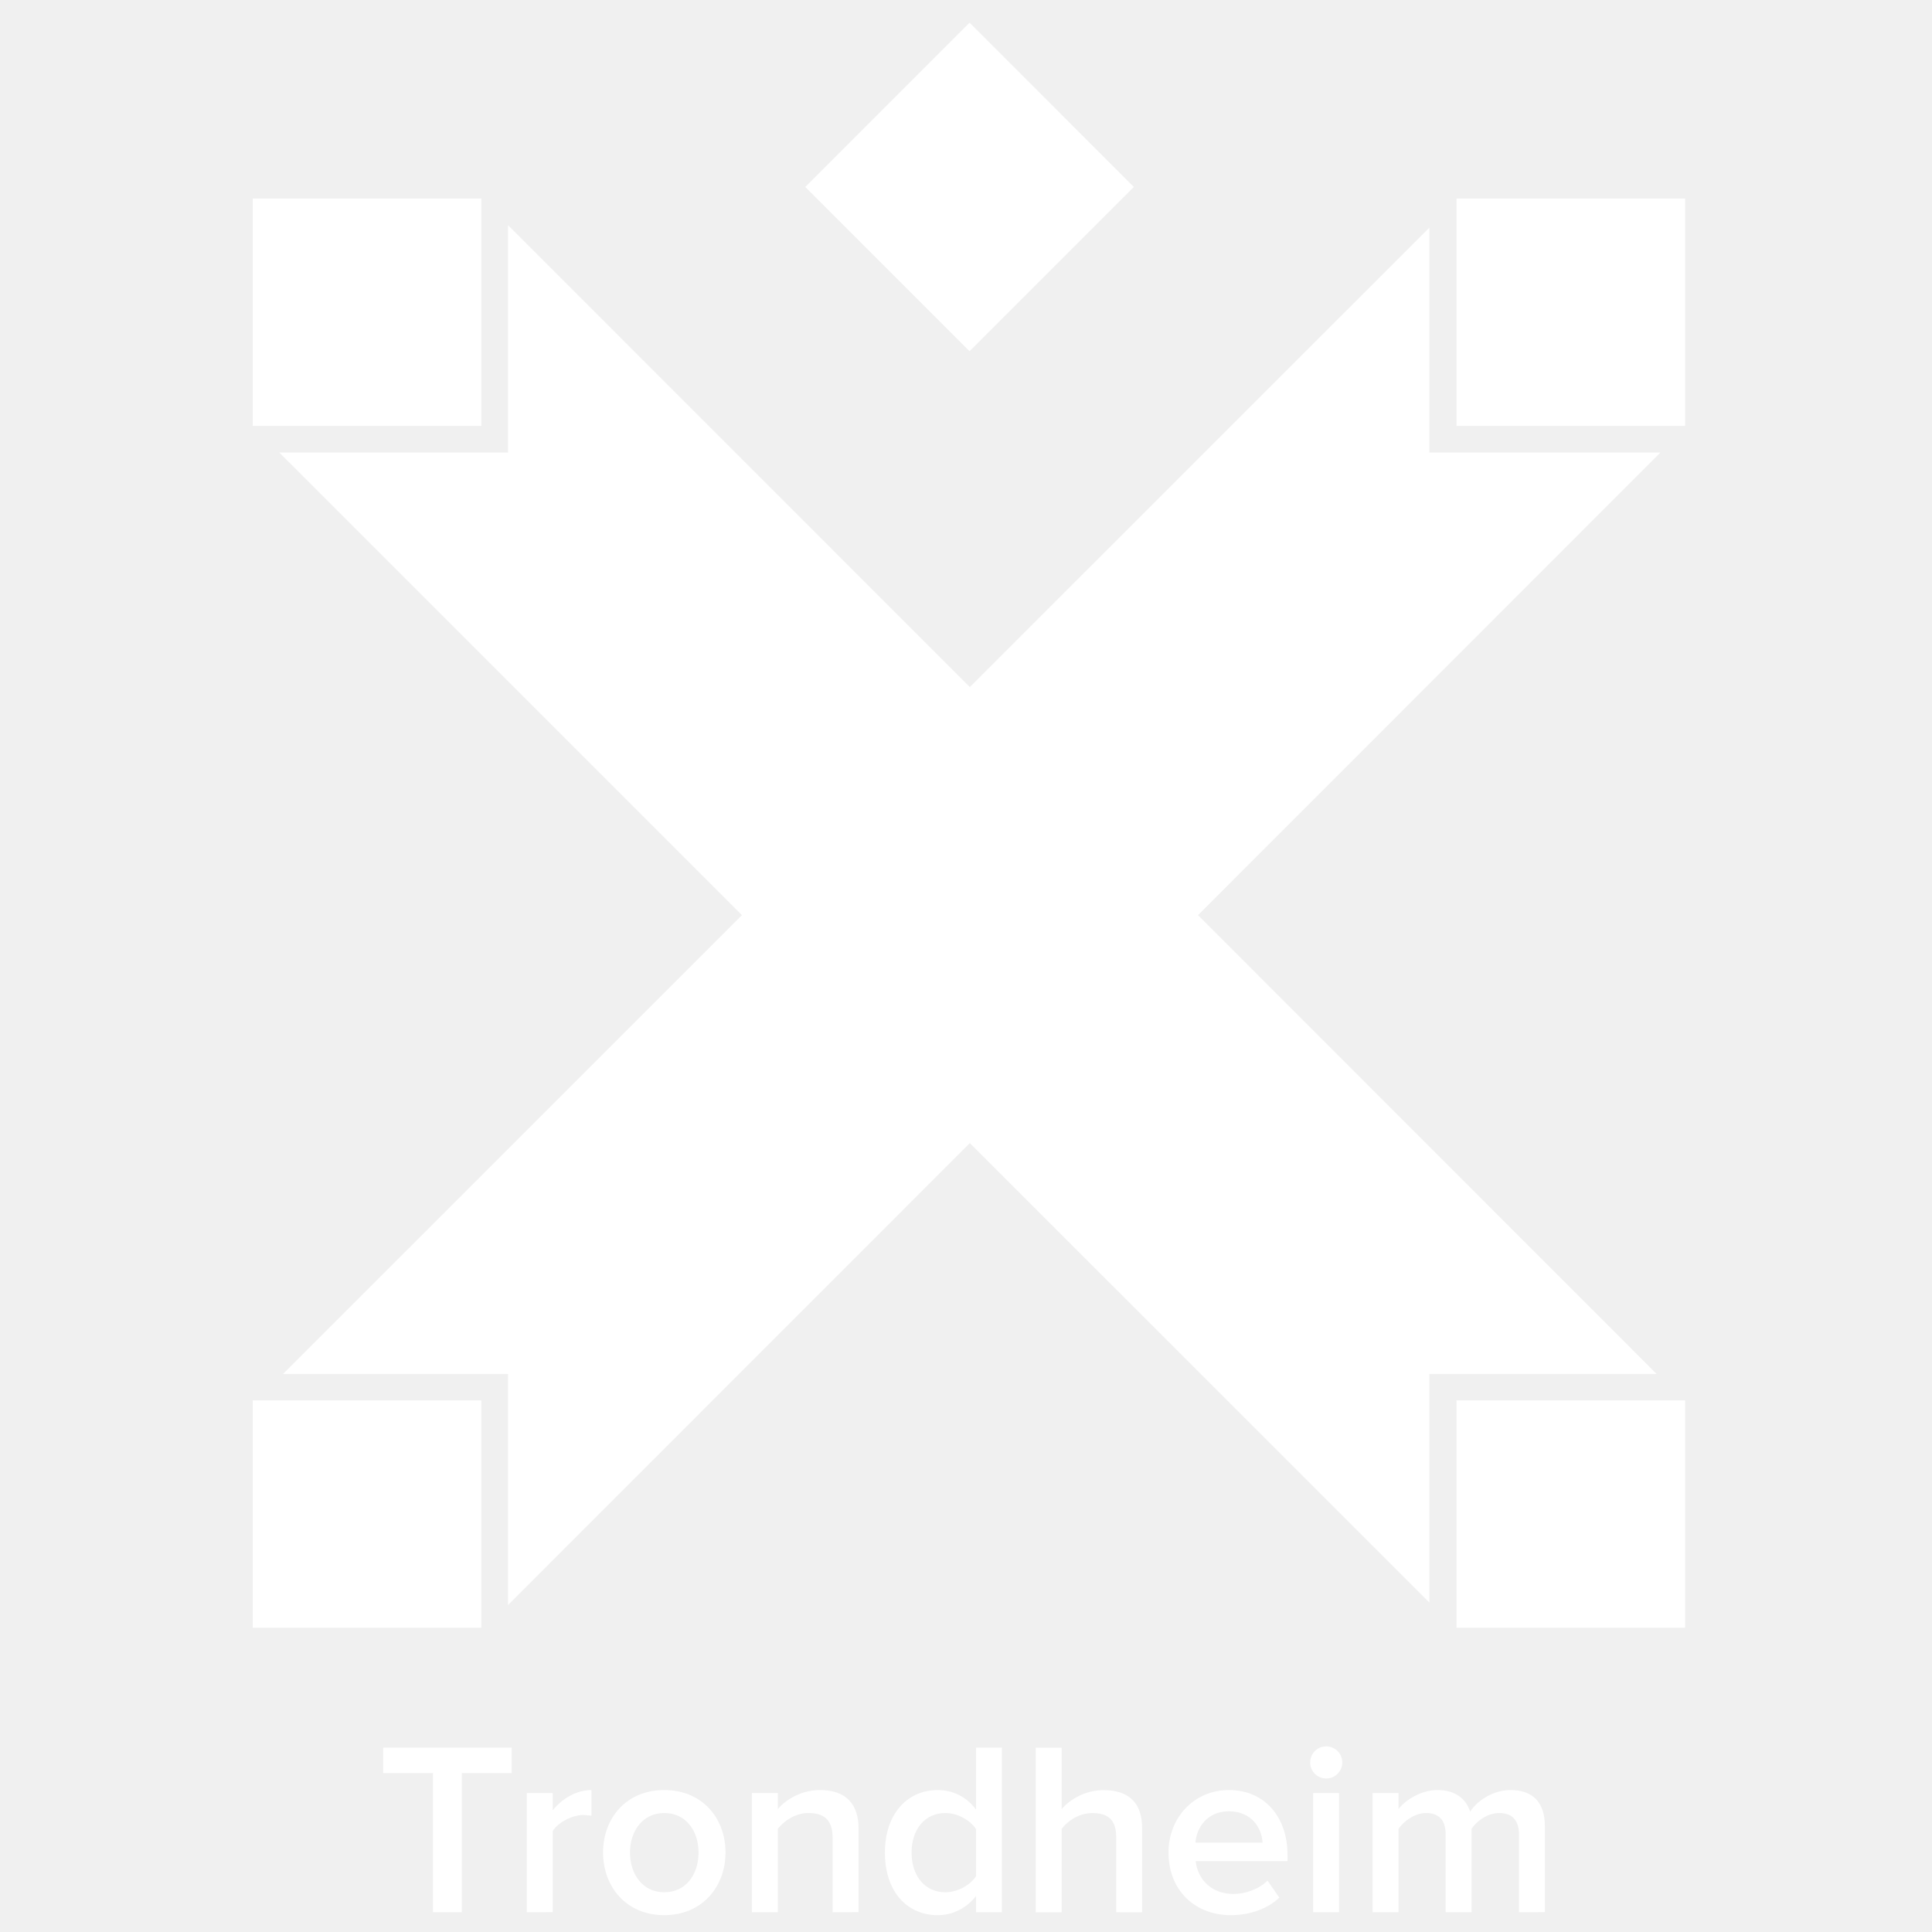
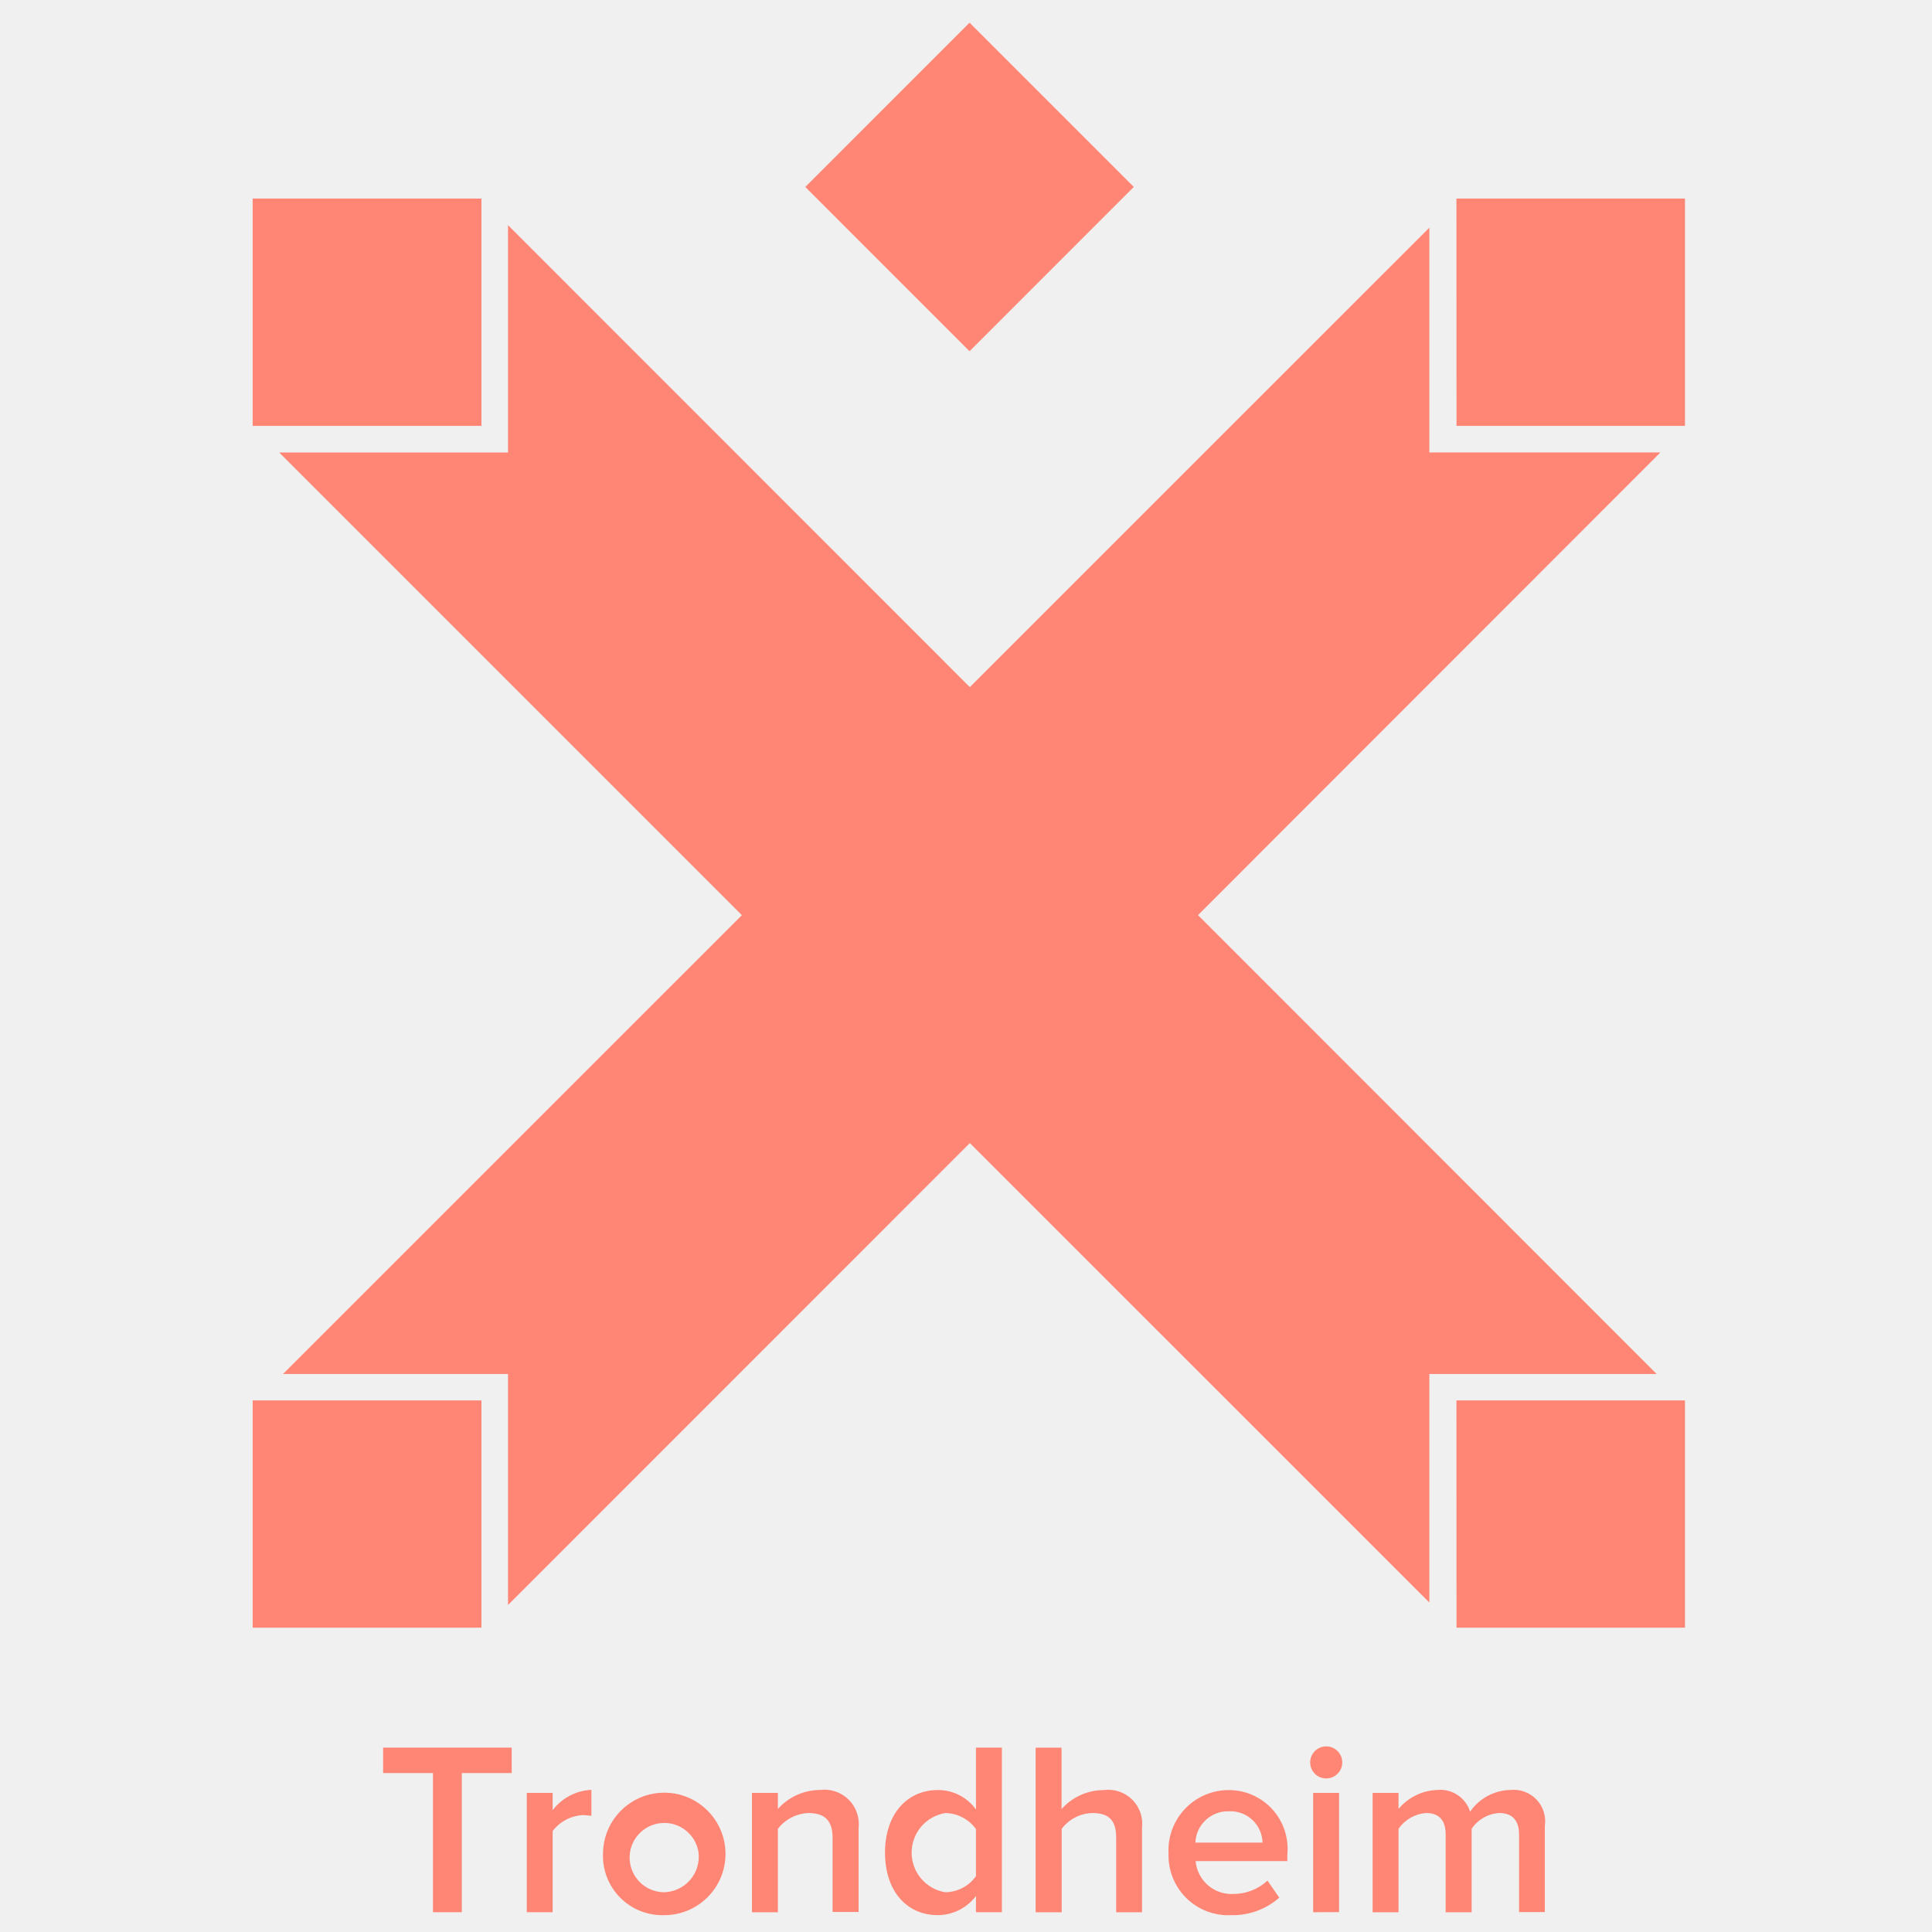
- <svg xmlns="http://www.w3.org/2000/svg" version="1.1" id="Layer_1" x="0px" y="0px" width="65px" height="65px" viewBox="0 0 65 65" enable-background="new 0 0 65 65" xml:space="preserve">
-   <rect fill="none" width="65" height="65" />
-   <g>
-     <path fill="#FFFFFF" d="M14.567,64.335v-4.683H12.89v-0.855h4.326v0.855h-1.678v4.683H14.567L14.567,64.335z M17.723,64.335v-4.01   h0.872v0.581c0.308-0.383,0.789-0.682,1.304-0.682v0.863l-0.266-0.025c-0.373,0-0.863,0.25-1.038,0.541v2.73L17.723,64.335   L17.723,64.335z M20.289,62.326c0-1.154,0.78-2.102,2.059-2.102c1.279,0,2.061,0.946,2.061,2.102c0,1.146-0.781,2.107-2.061,2.107   C21.069,64.436,20.289,63.473,20.289,62.326z M23.502,62.326c0-0.706-0.406-1.329-1.154-1.329c-0.738,0-1.153,0.623-1.153,1.329   c0,0.714,0.415,1.337,1.153,1.337C23.096,63.663,23.502,63.04,23.502,62.326z M28.012,64.335v-2.508c0-0.632-0.324-0.83-0.814-0.83   c-0.439,0-0.821,0.267-1.029,0.53v2.808h-0.872v-4.01h0.872v0.538c0.266-0.314,0.789-0.639,1.42-0.639   c0.863,0,1.296,0.465,1.296,1.287v2.822L28.012,64.335L28.012,64.335z M32.836,64.335v-0.547c-0.307,0.397-0.764,0.646-1.287,0.646   c-1.021,0-1.777-0.779-1.777-2.107c0-1.297,0.748-2.102,1.777-2.102c0.507,0,0.972,0.225,1.287,0.656v-2.085h0.872v5.538   L32.836,64.335L32.836,64.335z M32.836,63.123v-1.586c-0.19-0.299-0.623-0.54-1.029-0.54c-0.697,0-1.138,0.558-1.138,1.329   c0,0.779,0.44,1.337,1.138,1.337C32.213,63.663,32.646,63.423,32.836,63.123z M37.553,64.335v-2.522   c0-0.631-0.314-0.814-0.806-0.814c-0.448,0-0.83,0.266-1.029,0.531v2.807h-0.872v-5.538h0.872v2.067   c0.267-0.315,0.78-0.639,1.411-0.639c0.864,0,1.296,0.446,1.296,1.27v2.84L37.553,64.335L37.553,64.335z M39.313,62.326   c0-1.163,0.848-2.102,2.035-2.102c1.203,0,1.969,0.914,1.969,2.176v0.216h-3.09c0.065,0.598,0.516,1.104,1.271,1.104   c0.399,0,0.854-0.158,1.146-0.449l0.398,0.574c-0.407,0.381-0.997,0.588-1.628,0.588C40.202,64.436,39.313,63.598,39.313,62.326   L39.313,62.326z M41.34,60.939c-0.738,0-1.088,0.572-1.121,1.054h2.258C42.452,61.521,42.129,60.939,41.34,60.939z M44.08,59.295   c0-0.299,0.24-0.54,0.539-0.54c0.3,0,0.54,0.241,0.54,0.54c0,0.301-0.24,0.54-0.54,0.54C44.32,59.835,44.08,59.596,44.08,59.295z    M44.18,64.335v-4.01h0.872v4.01H44.18L44.18,64.335z M51.105,64.335v-2.614c0-0.433-0.191-0.724-0.666-0.724   c-0.39,0-0.754,0.267-0.93,0.53v2.808h-0.871v-2.614c0-0.433-0.184-0.724-0.656-0.724c-0.391,0-0.748,0.274-0.931,0.53v2.808H46.18   v-4.01h0.872v0.538c0.175-0.239,0.697-0.639,1.312-0.639c0.599,0,0.964,0.299,1.097,0.73c0.226-0.357,0.756-0.73,1.36-0.73   c0.731,0,1.154,0.398,1.154,1.213v2.896L51.105,64.335L51.105,64.335z M32.62,0.763l5.526,5.527l-5.526,5.527L27.093,6.29   L32.62,0.763z M48.089,46.227h7.647l-15.43-15.438l15.557-15.564h-7.774V7.659l-15.46,15.457L17.092,7.575v7.649H9.396   l15.566,15.564L9.522,46.227h7.57v7.772l15.537-15.541l15.46,15.457V46.227z M8.504,6.68h7.69v7.649h-7.69V6.68z M49.003,6.68h7.69   v7.649h-7.69V6.68z M49.003,47.116h7.69v7.647h-7.69V47.116z M8.504,47.116h7.69v7.647h-7.69V47.116z" />
+ <svg xmlns="http://www.w3.org/2000/svg" width="76" height="76" viewBox="0 0 76 76">
+   <defs>
+     <clipPath id="clip-path">
+       <rect id="Rectangle_54" data-name="Rectangle 54" width="76" height="76" fill="#ff8675" />
+     </clipPath>
+   </defs>
+   <g id="ixda" clip-path="url(#clip-path)">
+     <path id="Path_663" data-name="Path 663" d="M15.593,75.093V69.618H13.632v-1H18.69v1H16.728v5.475Zm3.69,0V70.4H20.3v.679a2.037,2.037,0,0,1,1.525-.8V71.3l-.311-.029A1.606,1.606,0,0,0,20.3,71.9v3.193h-1.02Zm3-2.349a2.409,2.409,0,1,1,2.407,2.465A2.336,2.336,0,0,1,22.283,72.744Zm3.757,0a1.363,1.363,0,1,0-1.349,1.563A1.4,1.4,0,0,0,26.04,72.744Zm5.273,2.349V72.161c0-.738-.379-.97-.952-.97a1.6,1.6,0,0,0-1.2.621v3.282h-1.02V70.4h1.02v.63a2.239,2.239,0,0,1,1.66-.747,1.352,1.352,0,0,1,1.515,1.5v3.3H31.313Zm5.64,0v-.64a1.885,1.885,0,0,1-1.5.755c-1.194,0-2.078-.911-2.078-2.465,0-1.515.875-2.457,2.078-2.457a1.826,1.826,0,0,1,1.5.767V68.617h1.02v6.475h-1.02Zm0-1.417V71.822a1.52,1.52,0,0,0-1.2-.631,1.578,1.578,0,0,0,0,3.117A1.517,1.517,0,0,0,36.954,73.676Zm5.515,1.417v-2.95c0-.738-.368-.952-.942-.952a1.565,1.565,0,0,0-1.2.621v3.282H39.3V68.619h1.02v2.417a2.214,2.214,0,0,1,1.65-.747,1.337,1.337,0,0,1,1.515,1.485v3.321h-1.02Zm2.058-2.349A2.37,2.37,0,0,1,46.9,70.288a2.309,2.309,0,0,1,2.3,2.544v.251H45.594a1.419,1.419,0,0,0,1.486,1.292,1.971,1.971,0,0,0,1.34-.525l.465.67a2.775,2.775,0,0,1-1.9.689,2.35,2.35,0,0,1-2.455-2.465Zm2.37-1.622a1.283,1.283,0,0,0-1.311,1.232h2.64A1.262,1.262,0,0,0,46.9,71.122ZM50.1,69.2a.631.631,0,1,1,.63.631A.629.629,0,0,1,50.1,69.2Zm.117,5.893V70.4h1.02v4.689Zm8.1,0V72.036c0-.505-.223-.845-.778-.845a1.4,1.4,0,0,0-1.087.621v3.282H55.43V72.036c0-.505-.214-.845-.767-.845a1.442,1.442,0,0,0-1.087.621v3.282h-1.02V70.4h1.02v.63a2.078,2.078,0,0,1,1.534-.747,1.225,1.225,0,0,1,1.281.854,1.978,1.978,0,0,1,1.591-.854A1.239,1.239,0,0,1,59.331,71.7v3.387H58.314ZM36.7.763l6.462,6.462L36.7,13.688,30.239,7.225ZM54.788,53.92h8.941L45.688,35.869l18.19-18.2h-9.09V8.826L36.712,26.9,18.545,8.728v8.943h-9l18.2,18.2L9.694,53.92h8.851v9.088L36.712,44.837,54.788,62.91ZM8.5,7.681H17.5v8.943H8.5Zm47.353,0h8.991v8.943H55.857Zm0,47.279h8.991V63.9H55.857ZM8.5,54.96H17.5V63.9H8.5Z" transform="translate(1.439 0.129)" fill="#ff8675" />
  </g>
</svg>
